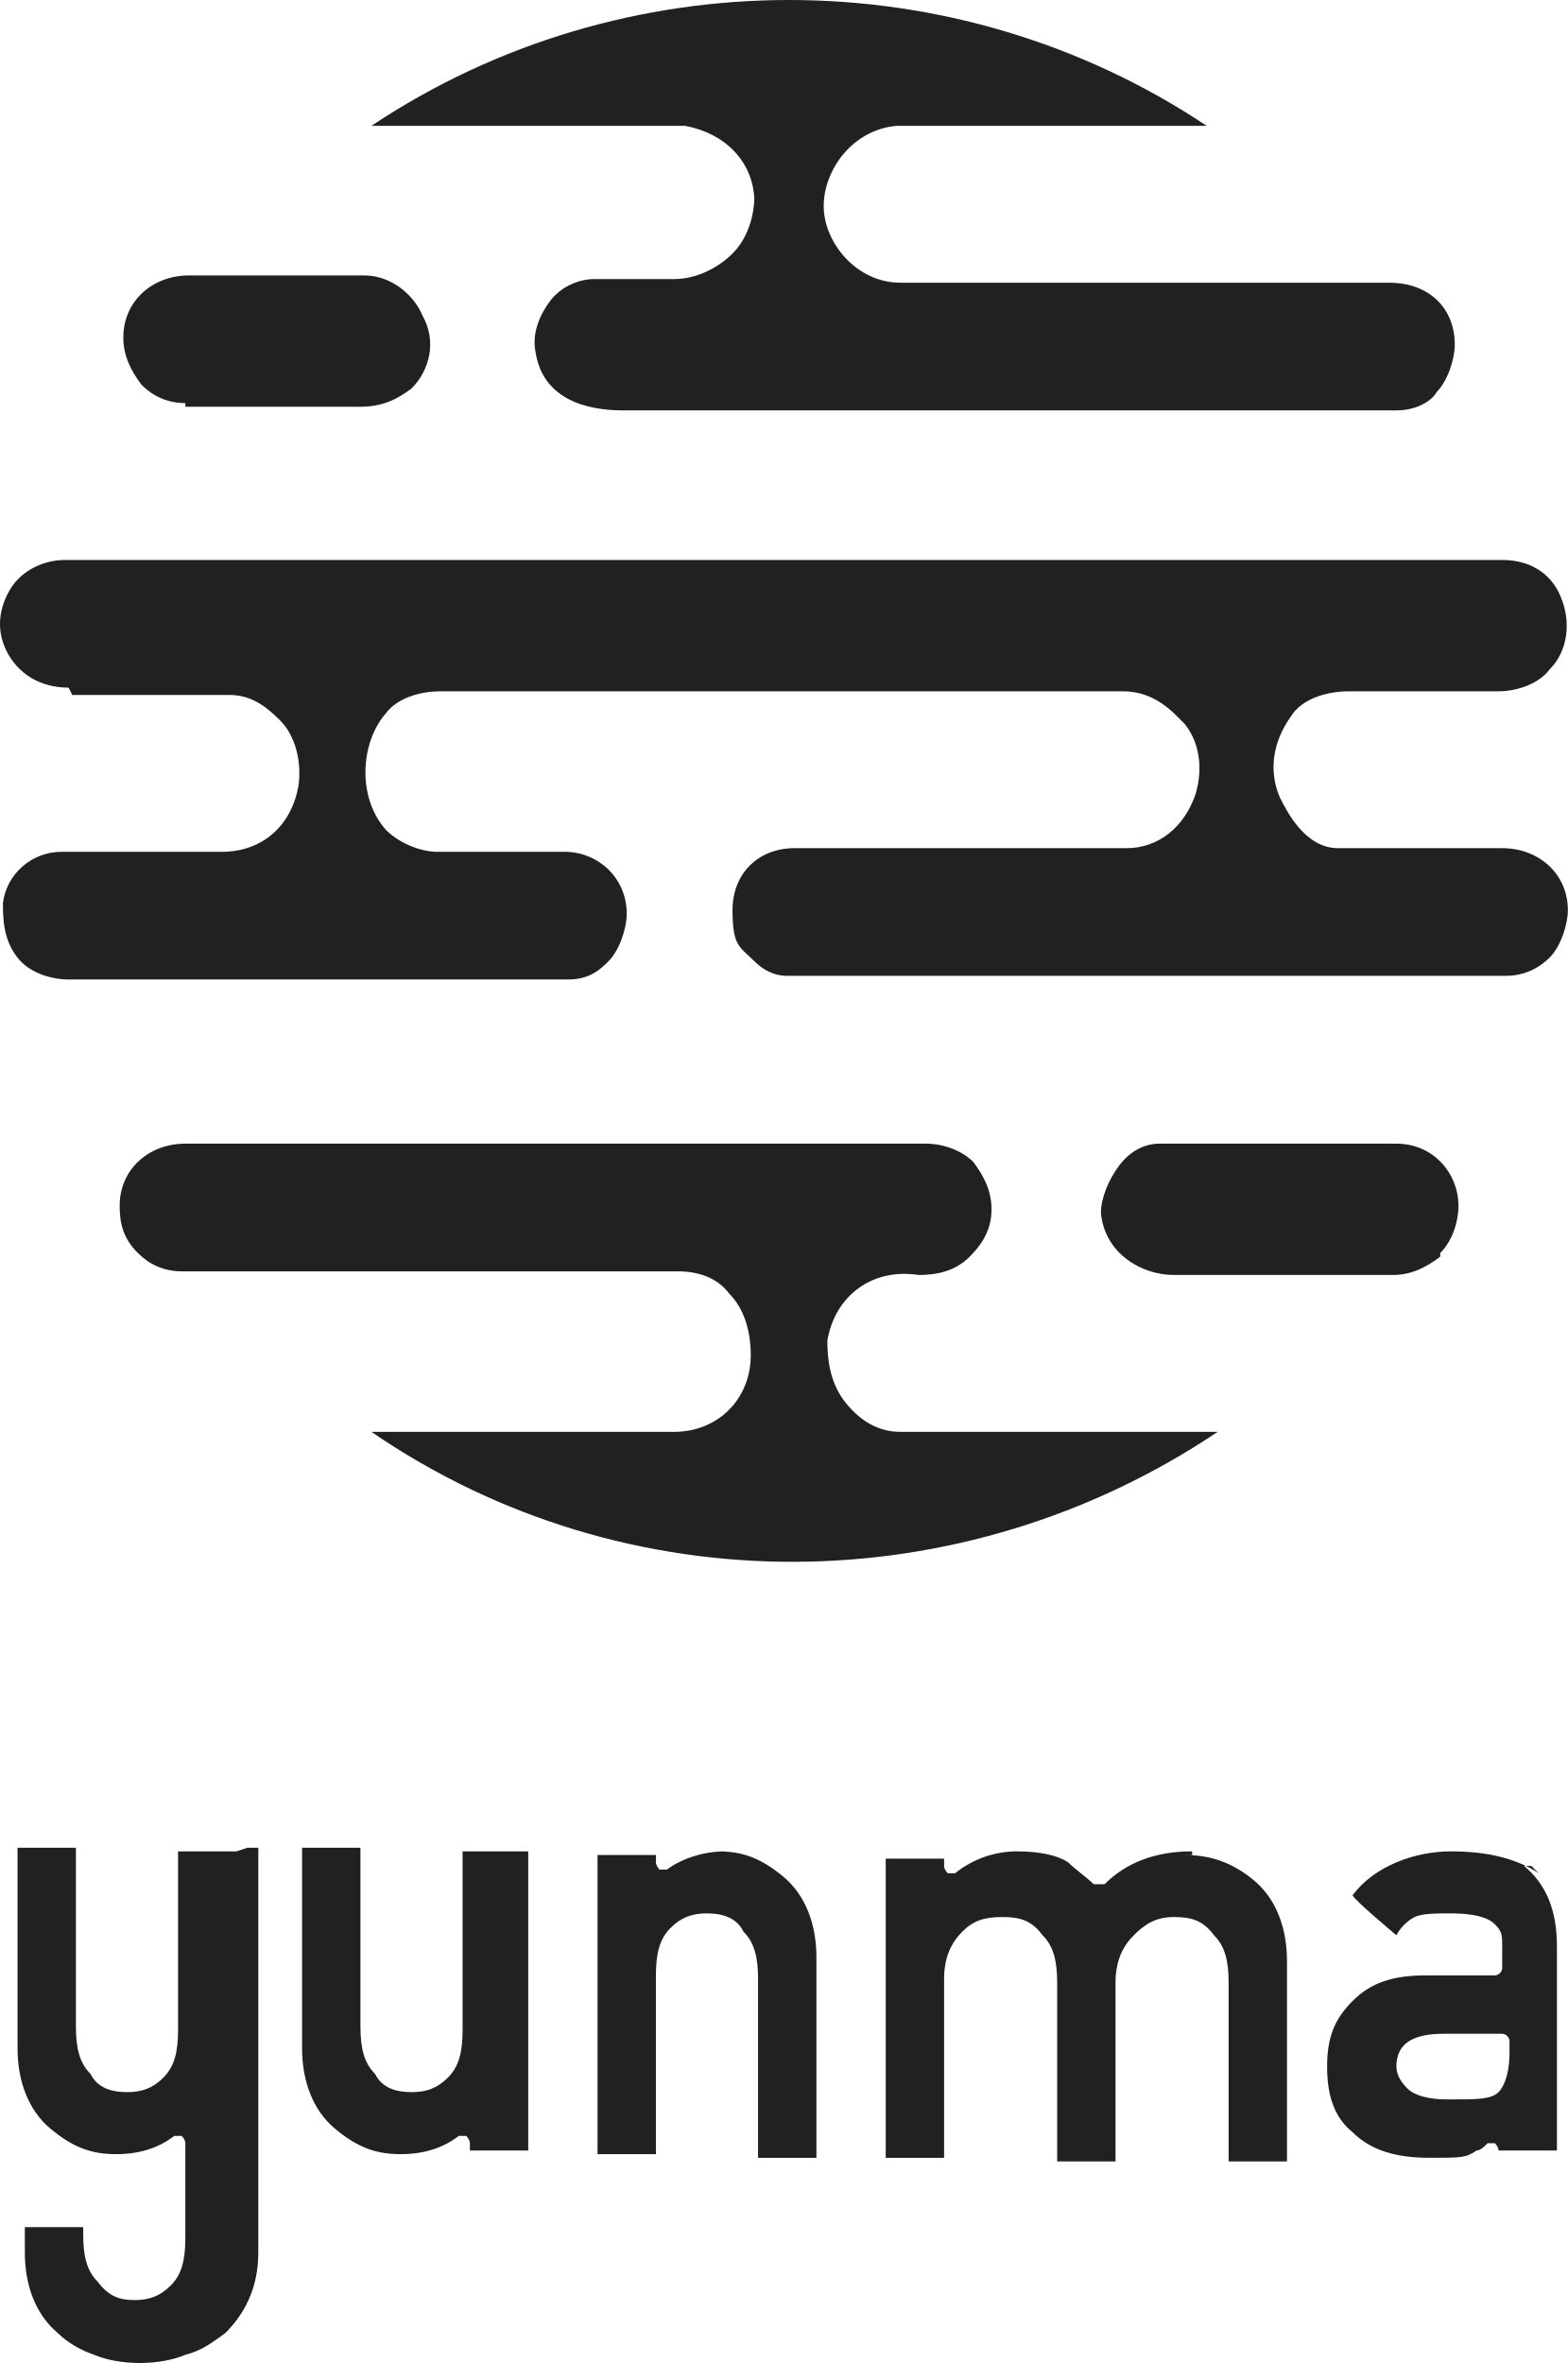
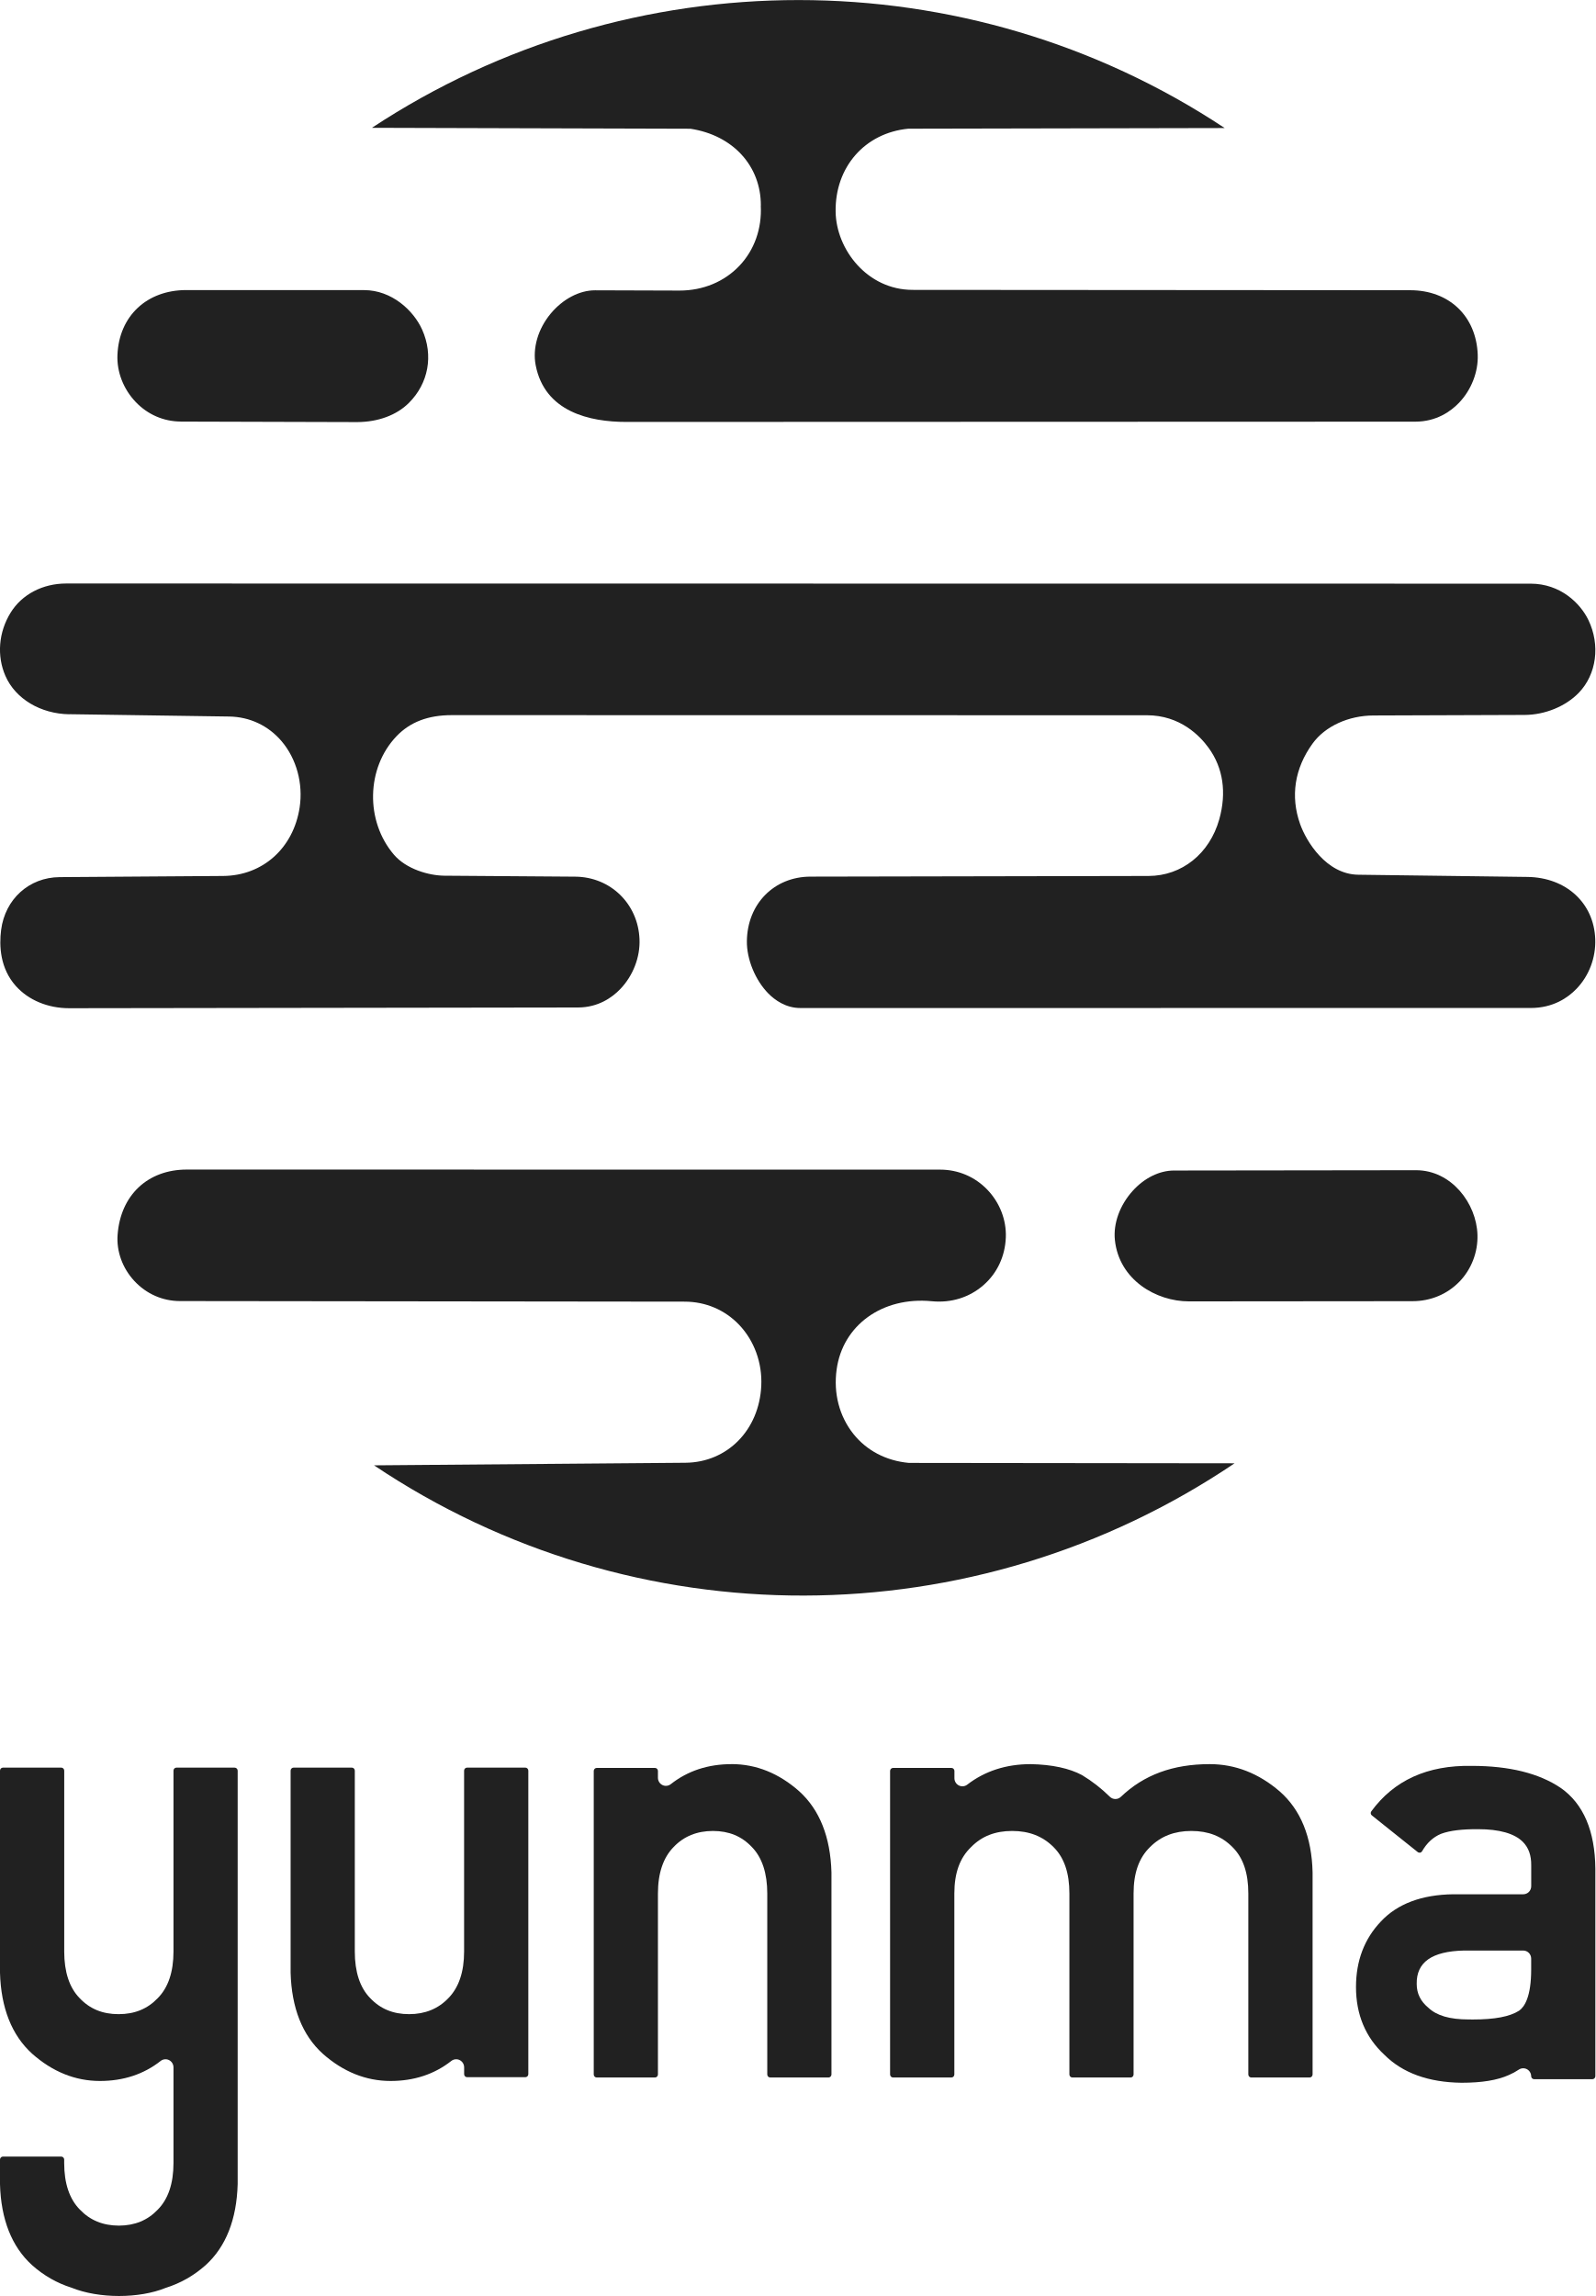
- <svg xmlns="http://www.w3.org/2000/svg" viewBox="0 0 42.981 64.775" fill="#212121" role="img" aria-label="Yunma">
-   <g transform="translate(-176.419 -0.15)">
-     <path d="M196.3,50.9c-.6,0-1.2.2-1.6.5,0,0-.2,0-.2,0,0,0-.1-.1-.1-.2v-.2s0,0,0,0h-1.6s0,0,0,0v8.2s0,0,0,0h1.6s0,0,0,0v-4.9c0-.6.1-1,.4-1.3s.6-.4,1-.4.8.1,1,.5c.3.3.4.7.4,1.3v4.9s0,0,0,0h1.6s0,0,0,0v-5.5c0-.9-.3-1.7-.9-2.2-.6-.5-1.1-.7-1.8-.7h.1Z" />
-     <path d="M209.1,50.9h0c-1,0-1.8.3-2.4.9,0,0-.2,0-.3,0-.2-.2-.5-.4-.7-.6-.3-.2-.8-.3-1.4-.3s-1.2.2-1.7.6c0,0-.2,0-.2,0,0,0-.1-.1-.1-.2v-.2s0,0,0,0h-1.6s0,0,0,0v8.2s0,0,0,0h1.6s0,0,0,0v-4.9c0-.6.2-1,.5-1.3s.6-.4,1.1-.4.8.1,1.1.5c.3.3.4.7.4,1.3v4.9s0,0,0,0h1.6s0,0,0,0v-4.9c0-.6.2-1,.5-1.3s.6-.5,1.1-.5.8.1,1.1.5c.3.3.4.7.4,1.3v4.9s0,0,0,0h1.6s0,0,0,0v-5.5c0-.9-.3-1.7-.9-2.2-.6-.5-1.2-.7-1.9-.7h.2Z" />
-     <path d="M218.6,51.5c-.6-.4-1.4-.6-2.4-.6s-2.1.4-2.7,1.2h0c0,.1,1.2,1.1,1.2,1.1h0c.1-.2.3-.4.5-.5.2-.1.6-.1,1-.1.6,0,1,.1,1.2.3.2.2.2.3.2.6v.6c0,.1-.1.2-.2.2h-1.9c-.9,0-1.5.2-2,.7-.5.5-.7,1-.7,1.8s.2,1.4.7,1.8c.5.5,1.2.7,2.1.7s1,0,1.3-.2c.1,0,.2-.1.3-.2h.2c0,0,.1.1.1.2,0,0,0,0,0,0h1.6s0,0,0,0v-5.6c0-1-.3-1.7-.9-2.2h.2ZM217.8,56.4c0,.7-.2,1-.3,1.1-.2.2-.6.2-1.3.2s0,0-.1,0c-.5,0-.9-.1-1.1-.3s-.3-.4-.3-.6c0-.6.4-.9,1.3-.9h1.6c.1,0,.2.1.2.2v.3h0Z" />
-     <path d="M190.7,50.9h-1.6s0,0,0,0v4.9c0,.6-.1,1-.4,1.3s-.6.4-1,.4-.8-.1-1-.5c-.3-.3-.4-.7-.4-1.3v-4.9s0,0,0,0h-1.6s0,0,0,0v5.5c0,.9.3,1.7.9,2.2.6.5,1.1.7,1.8.7s1.2-.2,1.6-.5c0,0,.2,0,.2,0,0,0,.1.1.1.2v.2s0,0,0,0h1.6s0,0,0,0v-8.2s0,0,0,0h-.1Z" />
-     <path d="M182.9,50.9h-1.6s0,0,0,0v4.9c0,.6-.1,1-.4,1.3s-.6.4-1,.4-.8-.1-1-.5c-.3-.3-.4-.7-.4-1.3v-4.9s0,0,0,0h-1.6s0,0,0,0v5.5c0,.9.3,1.7.9,2.2.6.5,1.1.7,1.8.7s1.2-.2,1.6-.5c0,0,.2,0,.2,0,0,0,.1.1.1.2v2.6c0,.6-.1,1-.4,1.3s-.6.4-1,.4-.7-.1-1-.5c-.3-.3-.4-.7-.4-1.3h0c0-.1,0-.2,0-.2h-1.6s0,0,0,0v.7c0,.9.3,1.7.9,2.2.3.3.7.5,1,.6.7.3,1.8.3,2.5,0,.4-.1.7-.3,1.1-.6.5-.5.9-1.2.9-2.2v-11.1s0,0,0,0h-.3Z" />
-     <path d="M178.4,19.2h4.3c.6,0,1,.3,1.4.7s.6,1.1.5,1.8c-.2,1.1-1,1.8-2.1,1.8h-4.4c-.8,0-1.5.6-1.6,1.4,0,.4,0,1,.4,1.5.3.4.9.6,1.4.6h13.7c.6,0,.9-.3,1.1-.5.3-.3.5-.9.5-1.3,0-1-.8-1.7-1.7-1.7h-3.5c-.4,0-1-.2-1.4-.6-.8-.9-.7-2.4,0-3.2.3-.4.9-.6,1.5-.6h18.7c.9,0,1.4.6,1.7.9.4.5.5,1.2.3,1.9-.3.9-1,1.5-1.9,1.5h-9.1c-1,0-1.7.7-1.7,1.7s.2,1,.6,1.4c.2.2.5.4.9.4h19.7c.6,0,1-.3,1.2-.5.3-.3.5-.9.5-1.3,0-1-.8-1.7-1.8-1.7h-4.5c-.9,0-1.4-1-1.6-1.4-.3-.7-.2-1.5.3-2.2.3-.5,1-.7,1.6-.7h4.1c.5,0,1.1-.2,1.4-.6.5-.5.6-1.3.3-2-.2-.5-.7-1-1.6-1h-39.4c-.6,0-1.2.3-1.5.8-.3.5-.4,1.1-.1,1.7.3.6.9,1,1.7,1h0Z" />
-     <path d="M197.1,5.5c0,.6-.2,1.2-.6,1.6s-1,.7-1.6.7h-2.2c-.4,0-.9.2-1.2.6-.3.4-.5.9-.4,1.4.2,1.3,1.4,1.6,2.4,1.6h21.2c.6,0,1-.3,1.1-.5.3-.3.5-.9.5-1.3,0-1-.7-1.7-1.8-1.7h-13.4c-1.2,0-2.1-1.1-2.1-2.1s.8-2.1,2-2.2h8.5c-6.9-4.6-16-4.6-22.9,0h8.6c1.1.2,1.9,1,1.9,2.1h0Z" />
-     <path d="M195,39.4h-8.4c7,4.8,16.2,4.7,23.2,0h-8.7c-.6,0-1.1-.3-1.5-.8-.4-.5-.5-1.1-.5-1.7h0c.2-1.2,1.2-2,2.5-1.8.5,0,1-.1,1.4-.5s.6-.8.6-1.3-.2-.9-.5-1.3c-.3-.3-.8-.5-1.3-.5h-20.3c-1,0-1.8.7-1.8,1.7,0,.5.1.9.5,1.3.3.3.7.5,1.2.5h13.6c.6,0,1.1.2,1.4.6.4.4.6,1,.6,1.7,0,1.2-.9,2.1-2.1,2.1h.2Z" />
-     <path d="M215.9,34.5c.3-.3.5-.8.5-1.3,0-.9-.7-1.7-1.7-1.7h-6.5c-.4,0-.8.2-1.1.6-.3.4-.5.9-.5,1.3.1,1.1,1.1,1.7,2,1.7h6c.5,0,.9-.2,1.3-.5h0Z" />
-     <path d="M181.5,11.3h4.8c.6,0,1-.2,1.4-.5.5-.5.7-1.3.3-2-.2-.5-.8-1.1-1.6-1.1h-4.8c-1,0-1.8.7-1.8,1.7,0,.5.2.9.5,1.3.3.3.7.5,1.2.5h0Z" />
-   </g>
+ <svg xmlns="http://www.w3.org/2000/svg" id="Calque_1" version="1.1" viewBox="0 0 41.309 59.444">
+   <path d="M18.941,45.674c-.607,0-1.135.174-1.572.518-.063.049-.147.058-.217.023-.071-.035-.116-.108-.116-.188v-.177c0-.043-.035-.078-.077-.078h-1.508c-.042,0-.077.035-.077.078v7.859c0,.043.035.078.077.078h1.508c.042,0,.077-.035.077-.078v-4.685c0-.527.138-.933.409-1.207.26-.273.602-.413,1.014-.413.416,0,.747.137,1.012.419.262.27.396.675.396,1.201v4.685c0,.043.035.078.077.078h1.508c.042,0,.077-.035.077-.078v-5.232c-.025-.911-.304-1.618-.831-2.097-.526-.468-1.118-.707-1.756-.707Z" fill="#212121" />
+   <path d="M31.329,45.674c.001.002-.004 0-.006,0-.952,0-1.704.277-2.3.846-.08.077-.206.076-.286-.002-.219-.216-.461-.404-.719-.56-.328-.176-.779-.274-1.331-.284-.633,0-1.187.179-1.642.531-.062.048-.147.056-.217.021-.07-.035-.115-.108-.115-.187v-.189c0-.043-.035-.078-.077-.078h-1.512c-.042,0-.077.035-.077.078v7.859c0,.043.035.078.077.078h1.51c.042,0,.077-.035.077-.078v-4.685c0-.533.143-.928.439-1.208.272-.276.619-.412,1.058-.412.439,0,.79.136,1.071.417.277.276.411.669.411,1.203v4.685c0,.043.035.078.077.078h1.508c.042,0,.077-.035.077-.078v-4.685c0-.533.14-.927.428-1.205.279-.279.63-.415,1.069-.415.439,0,.787.137,1.065.419.275.274.409.667.409,1.201v4.685c0,.043.035.078.077.078h1.51c.042,0,.077-.035.077-.078v-5.231c-.02-.913-.306-1.62-.851-2.098-.543-.468-1.153-.706-1.809-.706Z" fill="#212121" />
+   <path d="M40.414,46.291c-.56-.38-1.335-.572-2.301-.572-1.158-.022-2.019.377-2.605,1.176-.025.033-.019.082.014.107l1.187.948c.017.014.039.018.063.016.021-.004.04-.019.051-.038.122-.213.285-.364.488-.449.235-.089.564-.123.96-.121.552,0,.944.111,1.162.33.148.15.218.348.215.607v.539c0,.116-.092.209-.206.209h-1.811c-.817.01-1.448.247-1.874.703-.429.449-.646,1.019-.646,1.699,0,.712.247,1.302.734,1.753.471.472,1.142.715,2.001.725.525,0,.926-.066,1.225-.201.094-.041.179-.087.256-.139.062-.042.143-.046.21-.011.067.036.109.106.11.182 0.0.042.035.077.077.077h1.508c.042,0,.077-.035.077-.078v-5.371c-.009-.978-.31-1.682-.896-2.092ZM39.647,50.991c0,.698-.169.964-.311,1.065-.243.156-.633.229-1.196.229-.038,0-.077,0-.116-.001-.484,0-.825-.099-1.039-.303-.2-.164-.302-.368-.302-.616-.01-.562.391-.846,1.224-.865h1.534c.114,0,.206.093.206.209v.281Z" fill="#212121" />
+   <path d="M13.602,45.764h-1.508c-.042,0-.077.035-.077.078v4.685c0,.527-.138.933-.409,1.207-.26.273-.602.413-1.014.413-.416,0-.747-.137-1.012-.419-.262-.27-.395-.675-.395-1.201v-4.685c0-.043-.035-.078-.077-.078h-1.508c-.042,0-.077.035-.077.078v5.232c.025.911.304,1.618.831,2.096.527.468,1.118.707,1.757.707.607,0,1.135-.174,1.572-.518.063-.049.147-.058.217-.023.071.035.116.108.116.188v.177c0,.043.035.078.077.078h1.508c.042,0,.077-.035.077-.078v-7.859c0-.043-.035-.078-.077-.078Z" fill="#212121" />
+   <path d="M6.077,45.764h-1.508c-.042,0-.077.035-.077.078v4.685c0,.527-.137.933-.408,1.206-.265.278-.598.414-1.014.414s-.748-.137-1.012-.419c-.262-.27-.395-.675-.395-1.201v-4.685c0-.043-.035-.078-.077-.078H.077c-.042,0-.077.035-.077.078v5.232c.025.91.304,1.618.831,2.096.527.468,1.118.707,1.756.707.607,0,1.136-.174,1.572-.518.062-.049.148-.058.217-.023.071.035.116.108.116.188v2.479c0,.527-.137.933-.408,1.206-.262.275-.592.411-1.006.413-.415-.002-.745-.138-1.01-.415-.268-.271-.406-.677-.406-1.204v-.091c0-.043-.035-.078-.077-.078H.077c-.042,0-.077.035-.077.078v.638c.025.91.304,1.618.831,2.096.302.269.646.465,1.02.583.714.288,1.755.283,2.436.006.391-.123.735-.32,1.038-.59.525-.477.804-1.184.829-2.1v-10.702c0-.043-.035-.078-.077-.078Z" fill="#212121" />
+   <path d="M1.798,18.491l4.134.06c.534.008,1.018.236,1.362.642.384.454.558,1.094.465,1.71-.16,1.055-.957,1.769-1.983,1.776l-4.233.03c-.789.006-1.411.568-1.514,1.367-.053.41-.029.995.383,1.454.326.364.828.573,1.378.573h.003l13.173-.019c.527-.001.886-.26,1.095-.477.331-.345.517-.826.498-1.289-.036-.917-.751-1.614-1.664-1.621l-3.389-.025c-.406-.003-.987-.173-1.304-.542-.748-.872-.719-2.249.065-3.069.352-.368.819-.546,1.431-.546l17.998.003c.86,0,1.372.53,1.601.847.374.516.468,1.156.273,1.85-.251.888-.969,1.462-1.831,1.464l-8.753.017c-.942.002-1.635.704-1.647,1.67-.006.468.218,1.013.556,1.356.17.171.451.376.829.376l18.911-.001c.584,0,.966-.269,1.184-.495.326-.338.504-.806.487-1.285-.032-.937-.754-1.6-1.755-1.613l-4.382-.057c-.826-.011-1.346-.863-1.505-1.312-.255-.721-.143-1.442.324-2.086.323-.445.927-.723,1.576-.725l3.913-.014c.525-.002,1.062-.221,1.402-.573.462-.478.562-1.236.25-1.884-.209-.435-.727-.942-1.497-.942l-37.917-.004c-.61,0-1.148.282-1.44.755-.312.505-.362,1.118-.134,1.639.259.592.909.981,1.657.992Z" fill="#212121" />
+   <path d="M19.699,5.32c.031.599-.166,1.153-.553,1.561-.393.414-.944.642-1.551.642h-.007l-2.177-.007h-.003c-.407,0-.837.227-1.151.606-.327.395-.471.893-.387,1.331.234,1.215,1.405,1.471,2.347,1.471h.002l20.425-.007c.549,0,.919-.265,1.132-.486.322-.335.504-.802.487-1.25-.038-.996-.74-1.666-1.747-1.667l-12.886-.009c-1.174-.001-1.978-1.047-1.993-2.023-.018-1.156.756-2.04,1.881-2.15l8.193-.017c-6.665-4.416-15.389-4.418-22.081-.006l8.246.024c1.106.168,1.827.966,1.825,1.988Z" fill="#212121" />
+   <path d="M17.749,37.871l-8.064.067c6.733,4.515,15.542,4.494,22.283-.053l-8.433-.01c-.592-.054-1.097-.321-1.44-.753-.363-.458-.517-1.049-.432-1.665v-0c.157-1.148,1.185-1.891,2.461-1.768.505.05.979-.099,1.342-.417.355-.31.56-.749.578-1.237.017-.451-.158-.9-.479-1.234-.322-.335-.756-.519-1.222-.519l-19.505-.002c-1.013,0-1.717.663-1.793,1.689-.032.428.126.863.432,1.194.312.336.732.522,1.184.522l13.07.015c.54.001,1.039.213,1.407.599.392.411.601.986.574,1.577-.053,1.147-.878,1.986-1.964,1.995Z" fill="#212121" />
+   <path d="M37.789,33.183c.311-.322.482-.765.467-1.217-.025-.807-.671-1.669-1.591-1.669h-.002l-6.266.008c-.378.001-.769.194-1.071.53-.332.369-.503.844-.458,1.27.109,1.032,1.068,1.588,1.917,1.588h.002l5.786-.005c.469-0.0.901-.18,1.215-.505Z" fill="#212121" />
+   <path d="M4.678,10.915h-0l4.574.013c.539-.003,1.017-.179,1.335-.496.509-.507.641-1.233.344-1.897-.22-.493-.785-1.024-1.504-1.024l-4.604-.001c-1.023,0-1.74.674-1.782,1.677-.019.441.154.886.473,1.221.31.325.723.504,1.164.506Z" fill="#212121" />
</svg>
